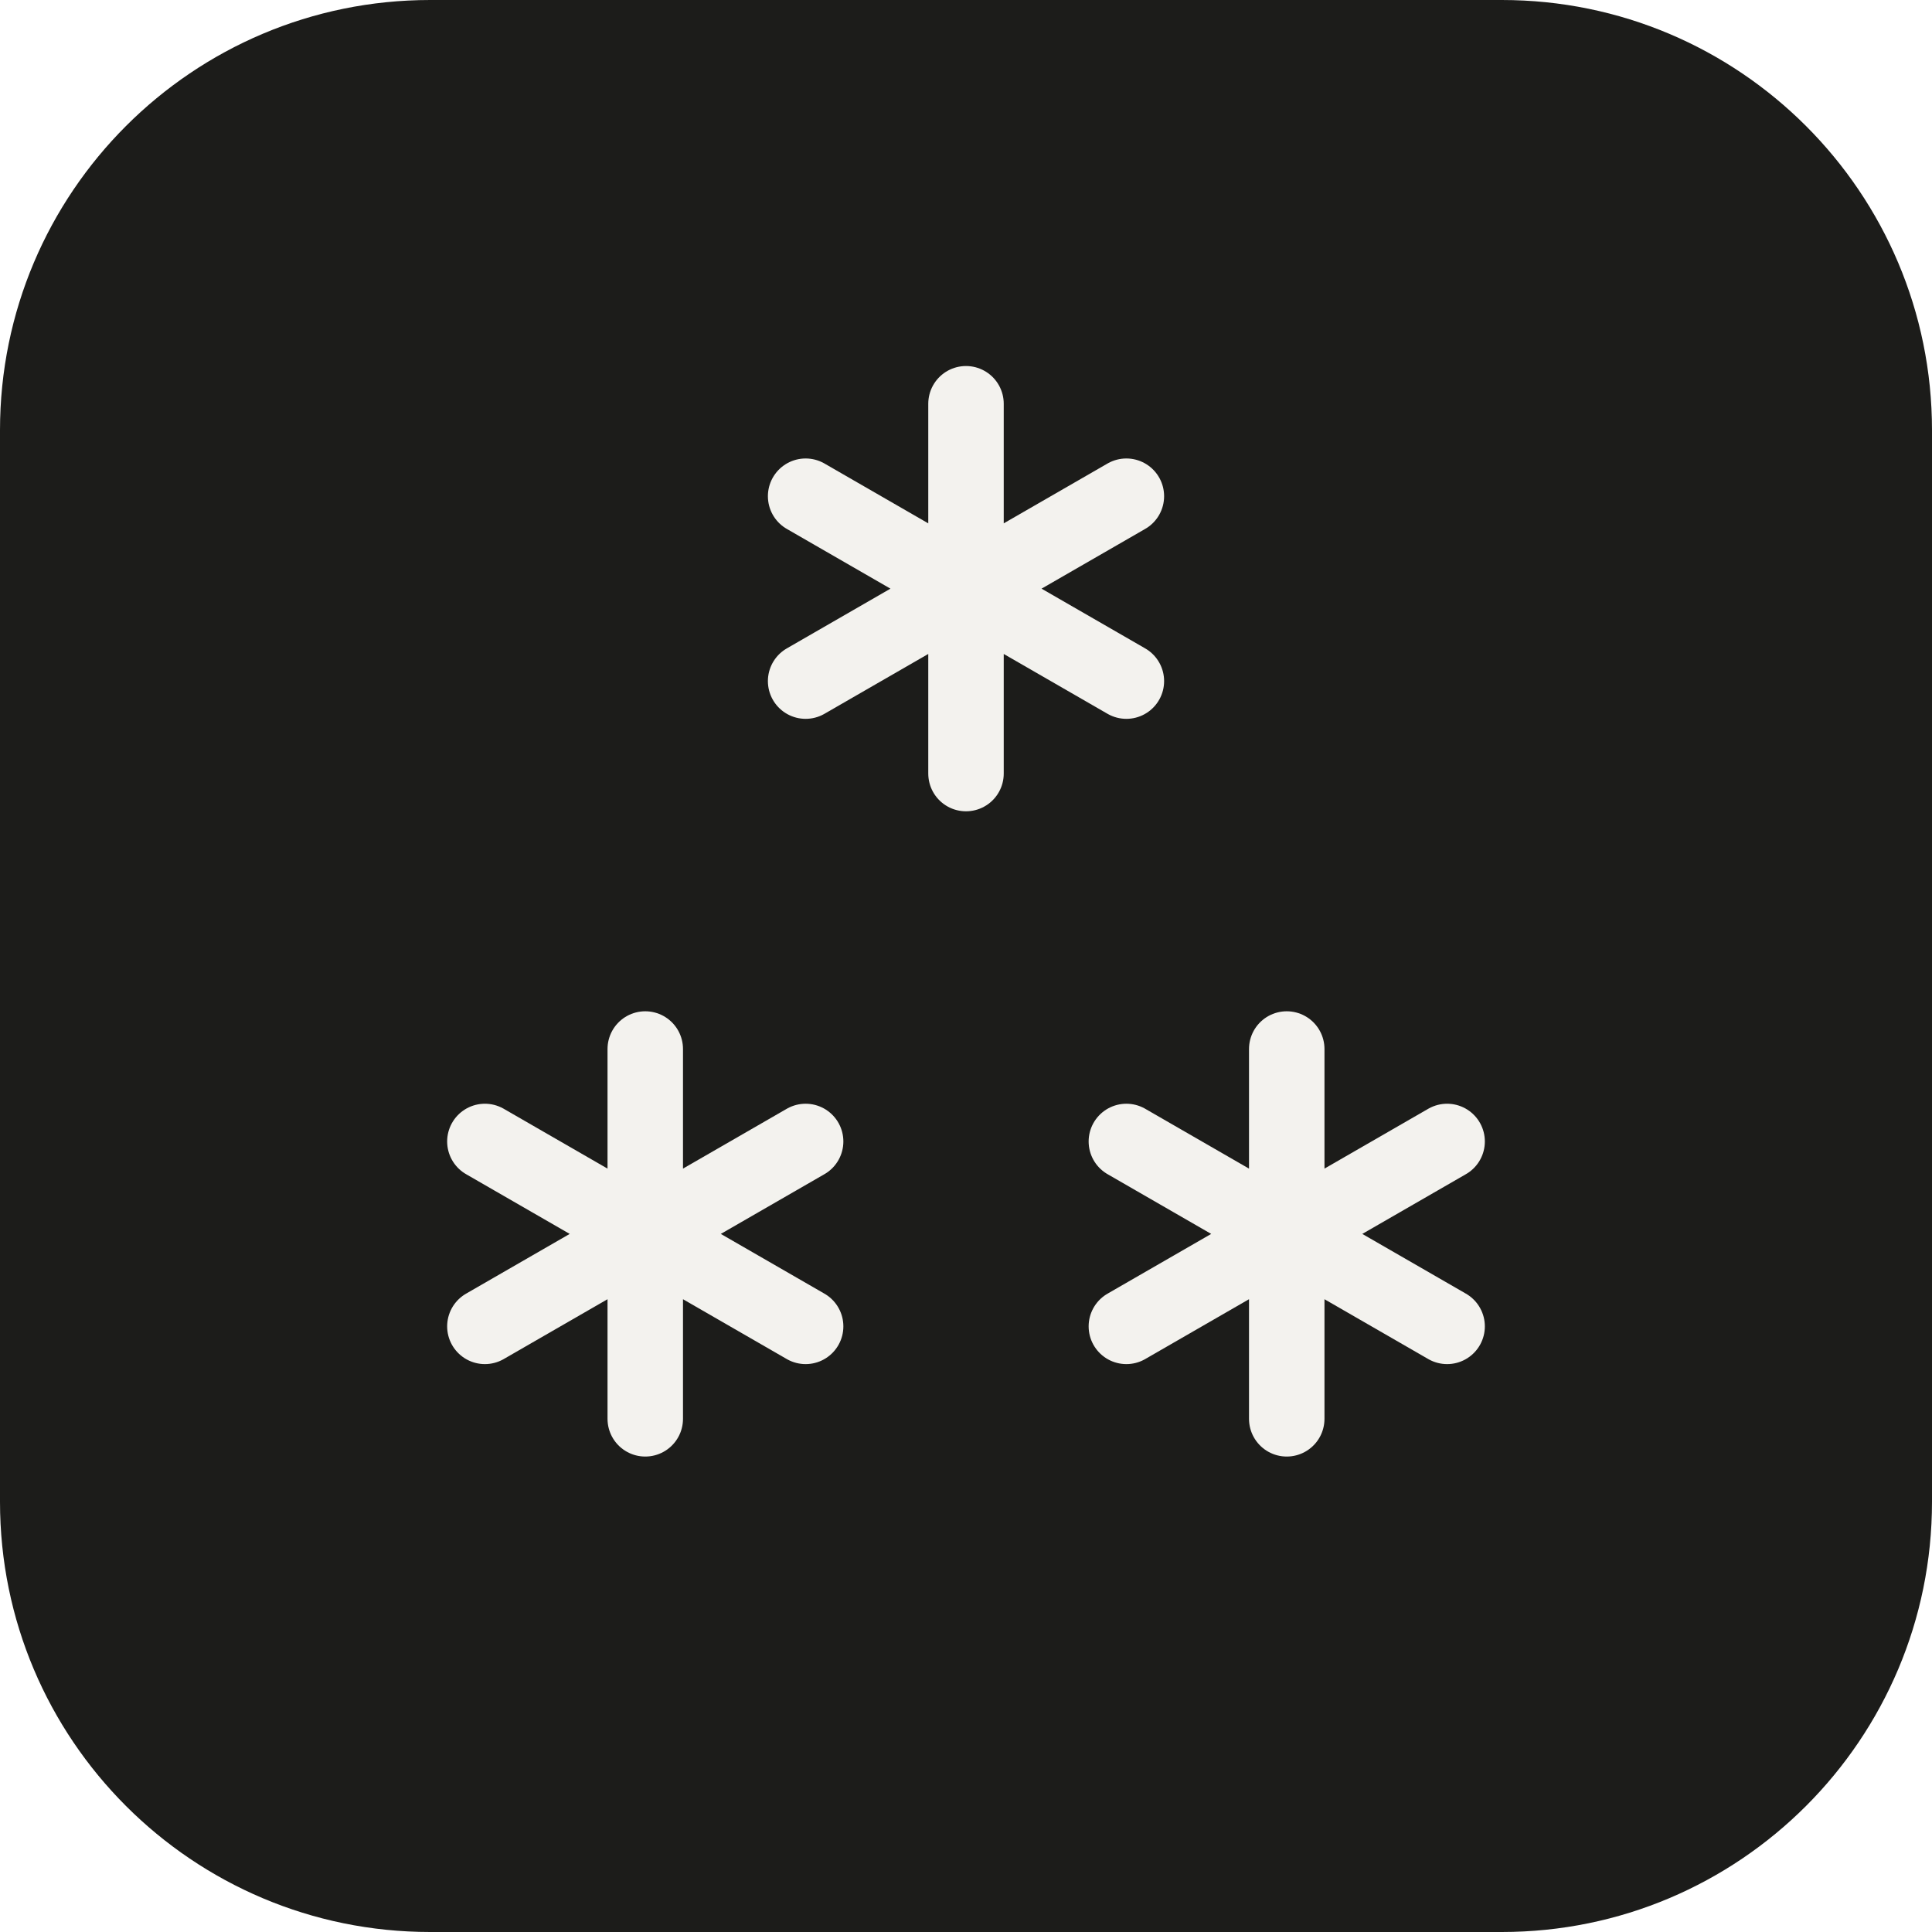
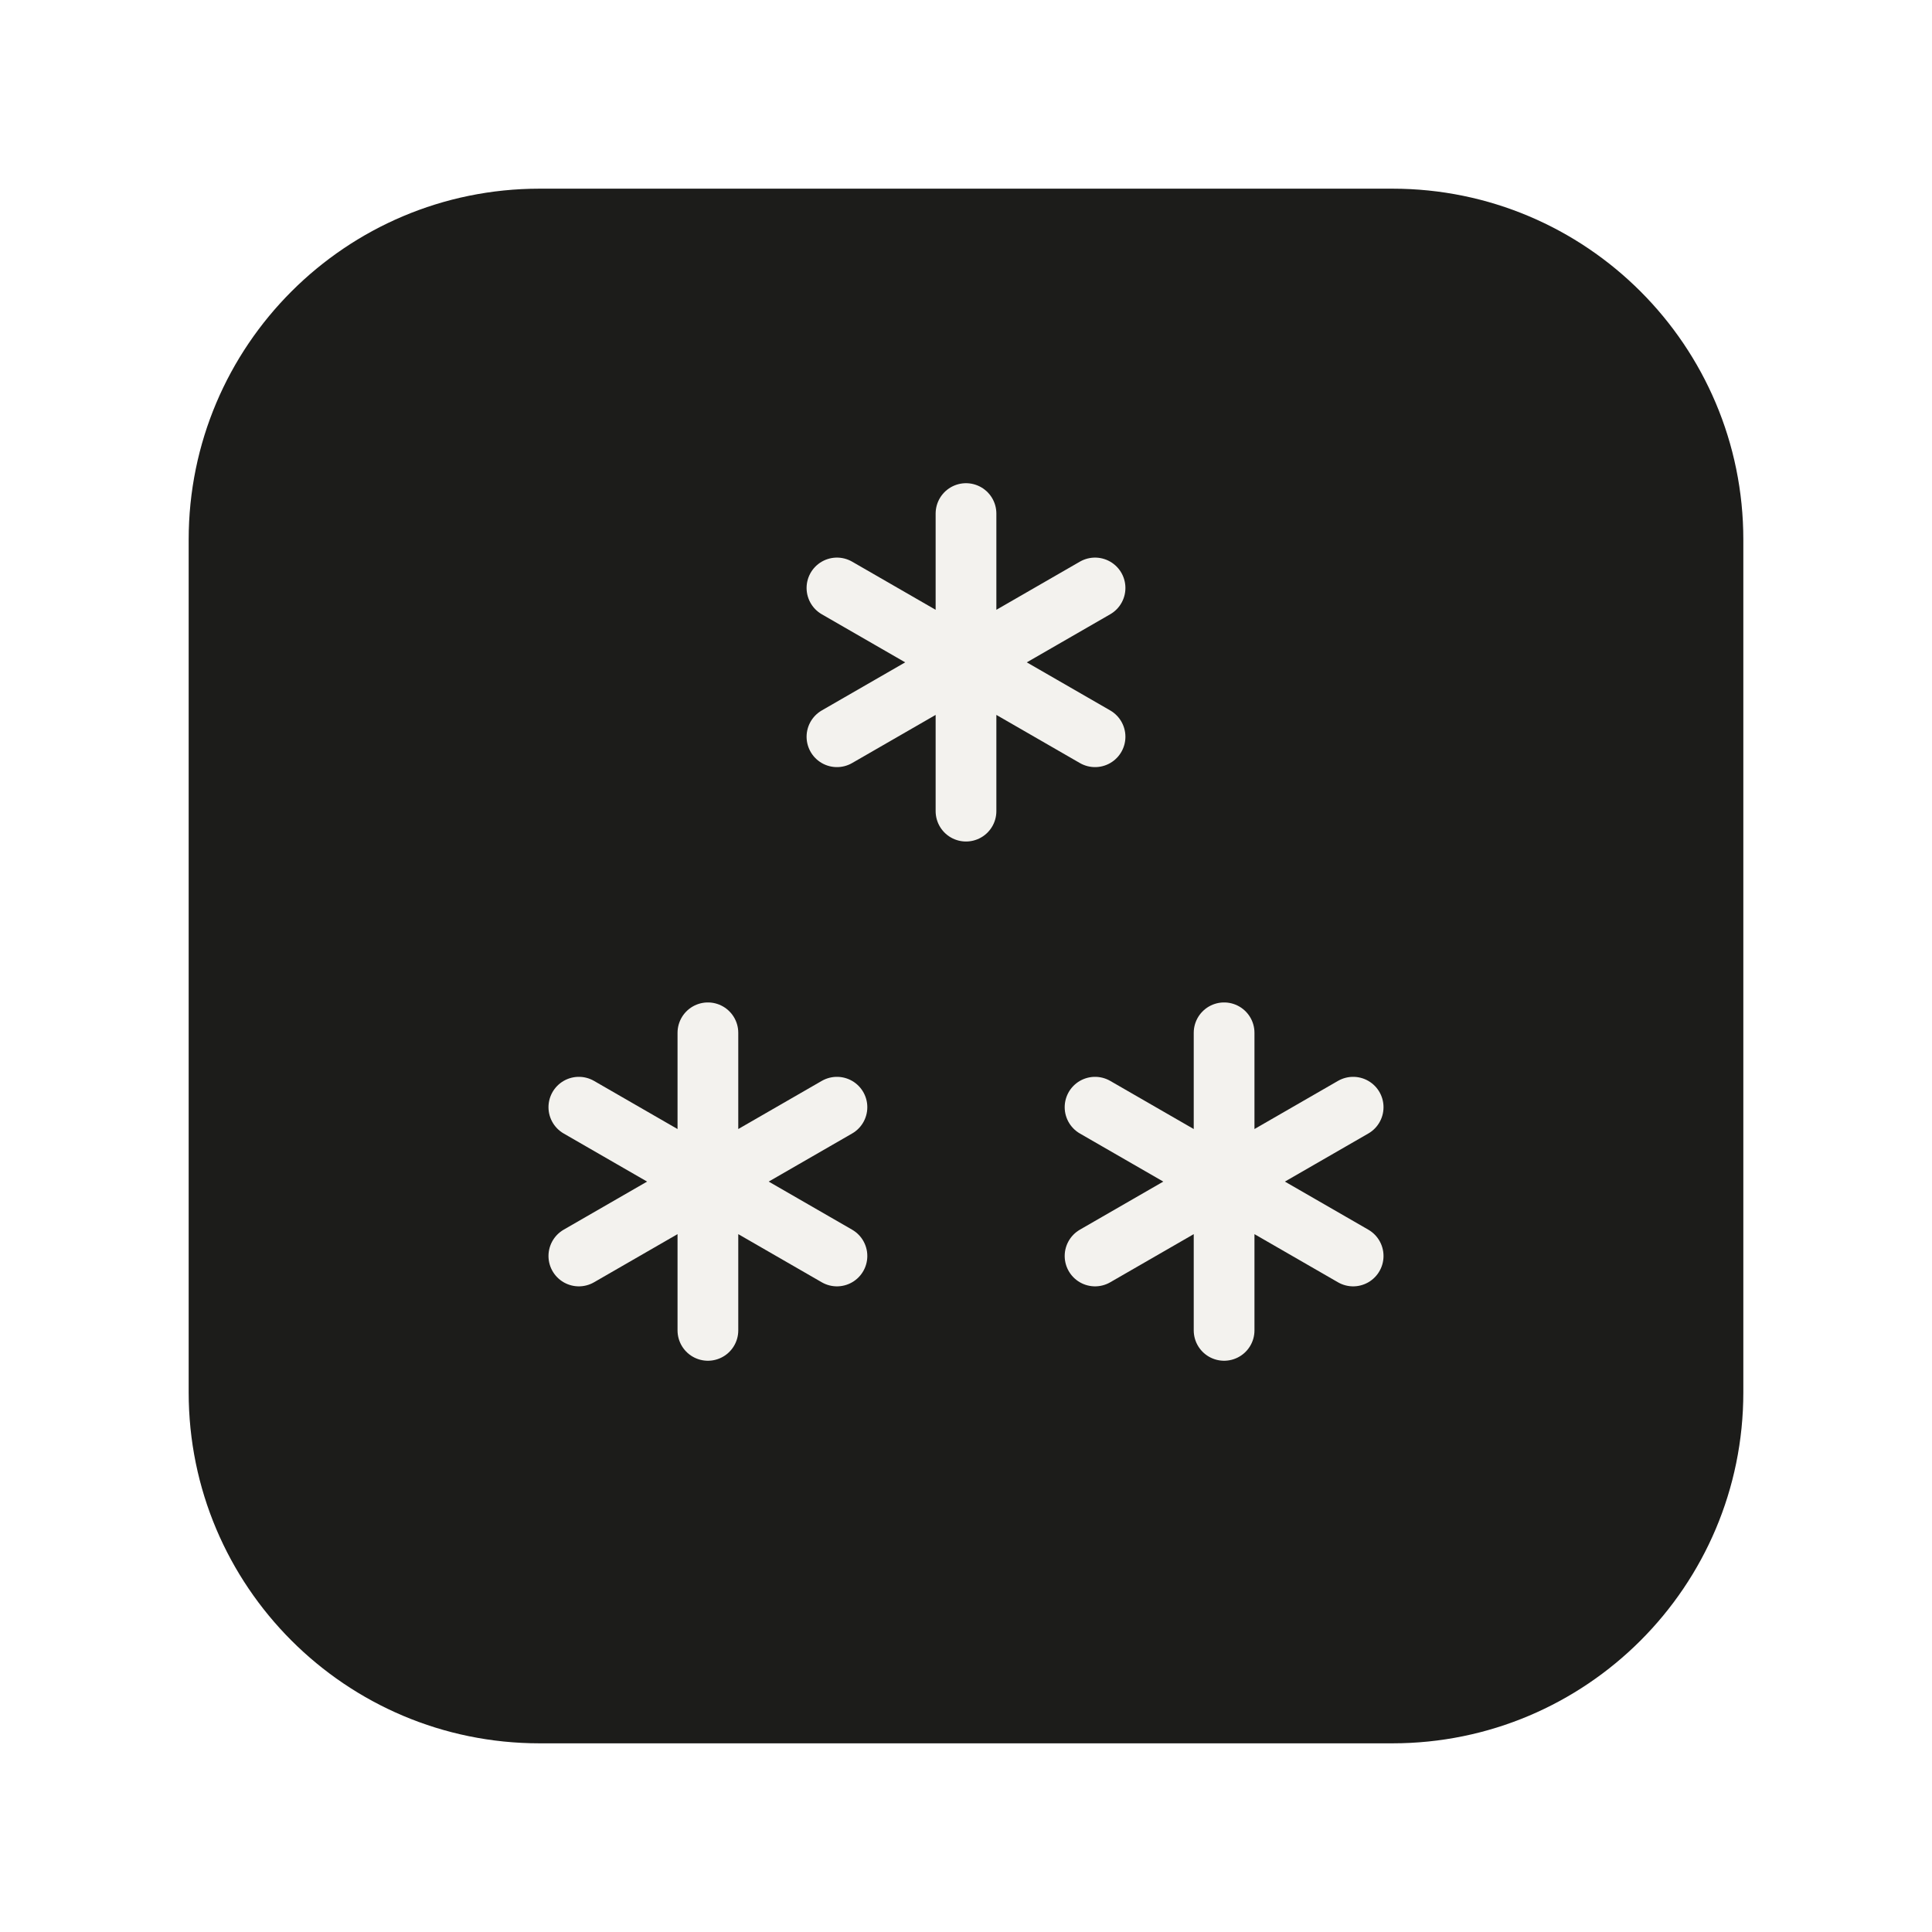
- <svg xmlns="http://www.w3.org/2000/svg" viewBox="0 0 1024 1024">
-   <rect width="1024" height="1024" rx="228" fill="#1C1C1A" />
-   <g fill="none" stroke="#F3F2EE" stroke-width="40" stroke-linecap="round">
+ <svg xmlns="http://www.w3.org/2000/svg" viewBox="0 0 1024 1024" role="img" aria-labelledby="title desc">
+   <rect x="100" y="100" width="824" height="824" rx="186" fill="#1C1C1A" />
+   <g transform="translate(512 512) scale(0.8047) translate(-512 -512)" fill="none" stroke="#F3F2EE" stroke-width="40" stroke-linecap="round">
    <path d="M512 214v196M427 263l170 98M597 263l-170 98" />
    <path d="M342 556v196M257 605l170 98M427 605l-170 98" />
    <path d="M682 556v196M597 605l170 98M767 605l-170 98" />
  </g>
</svg>
